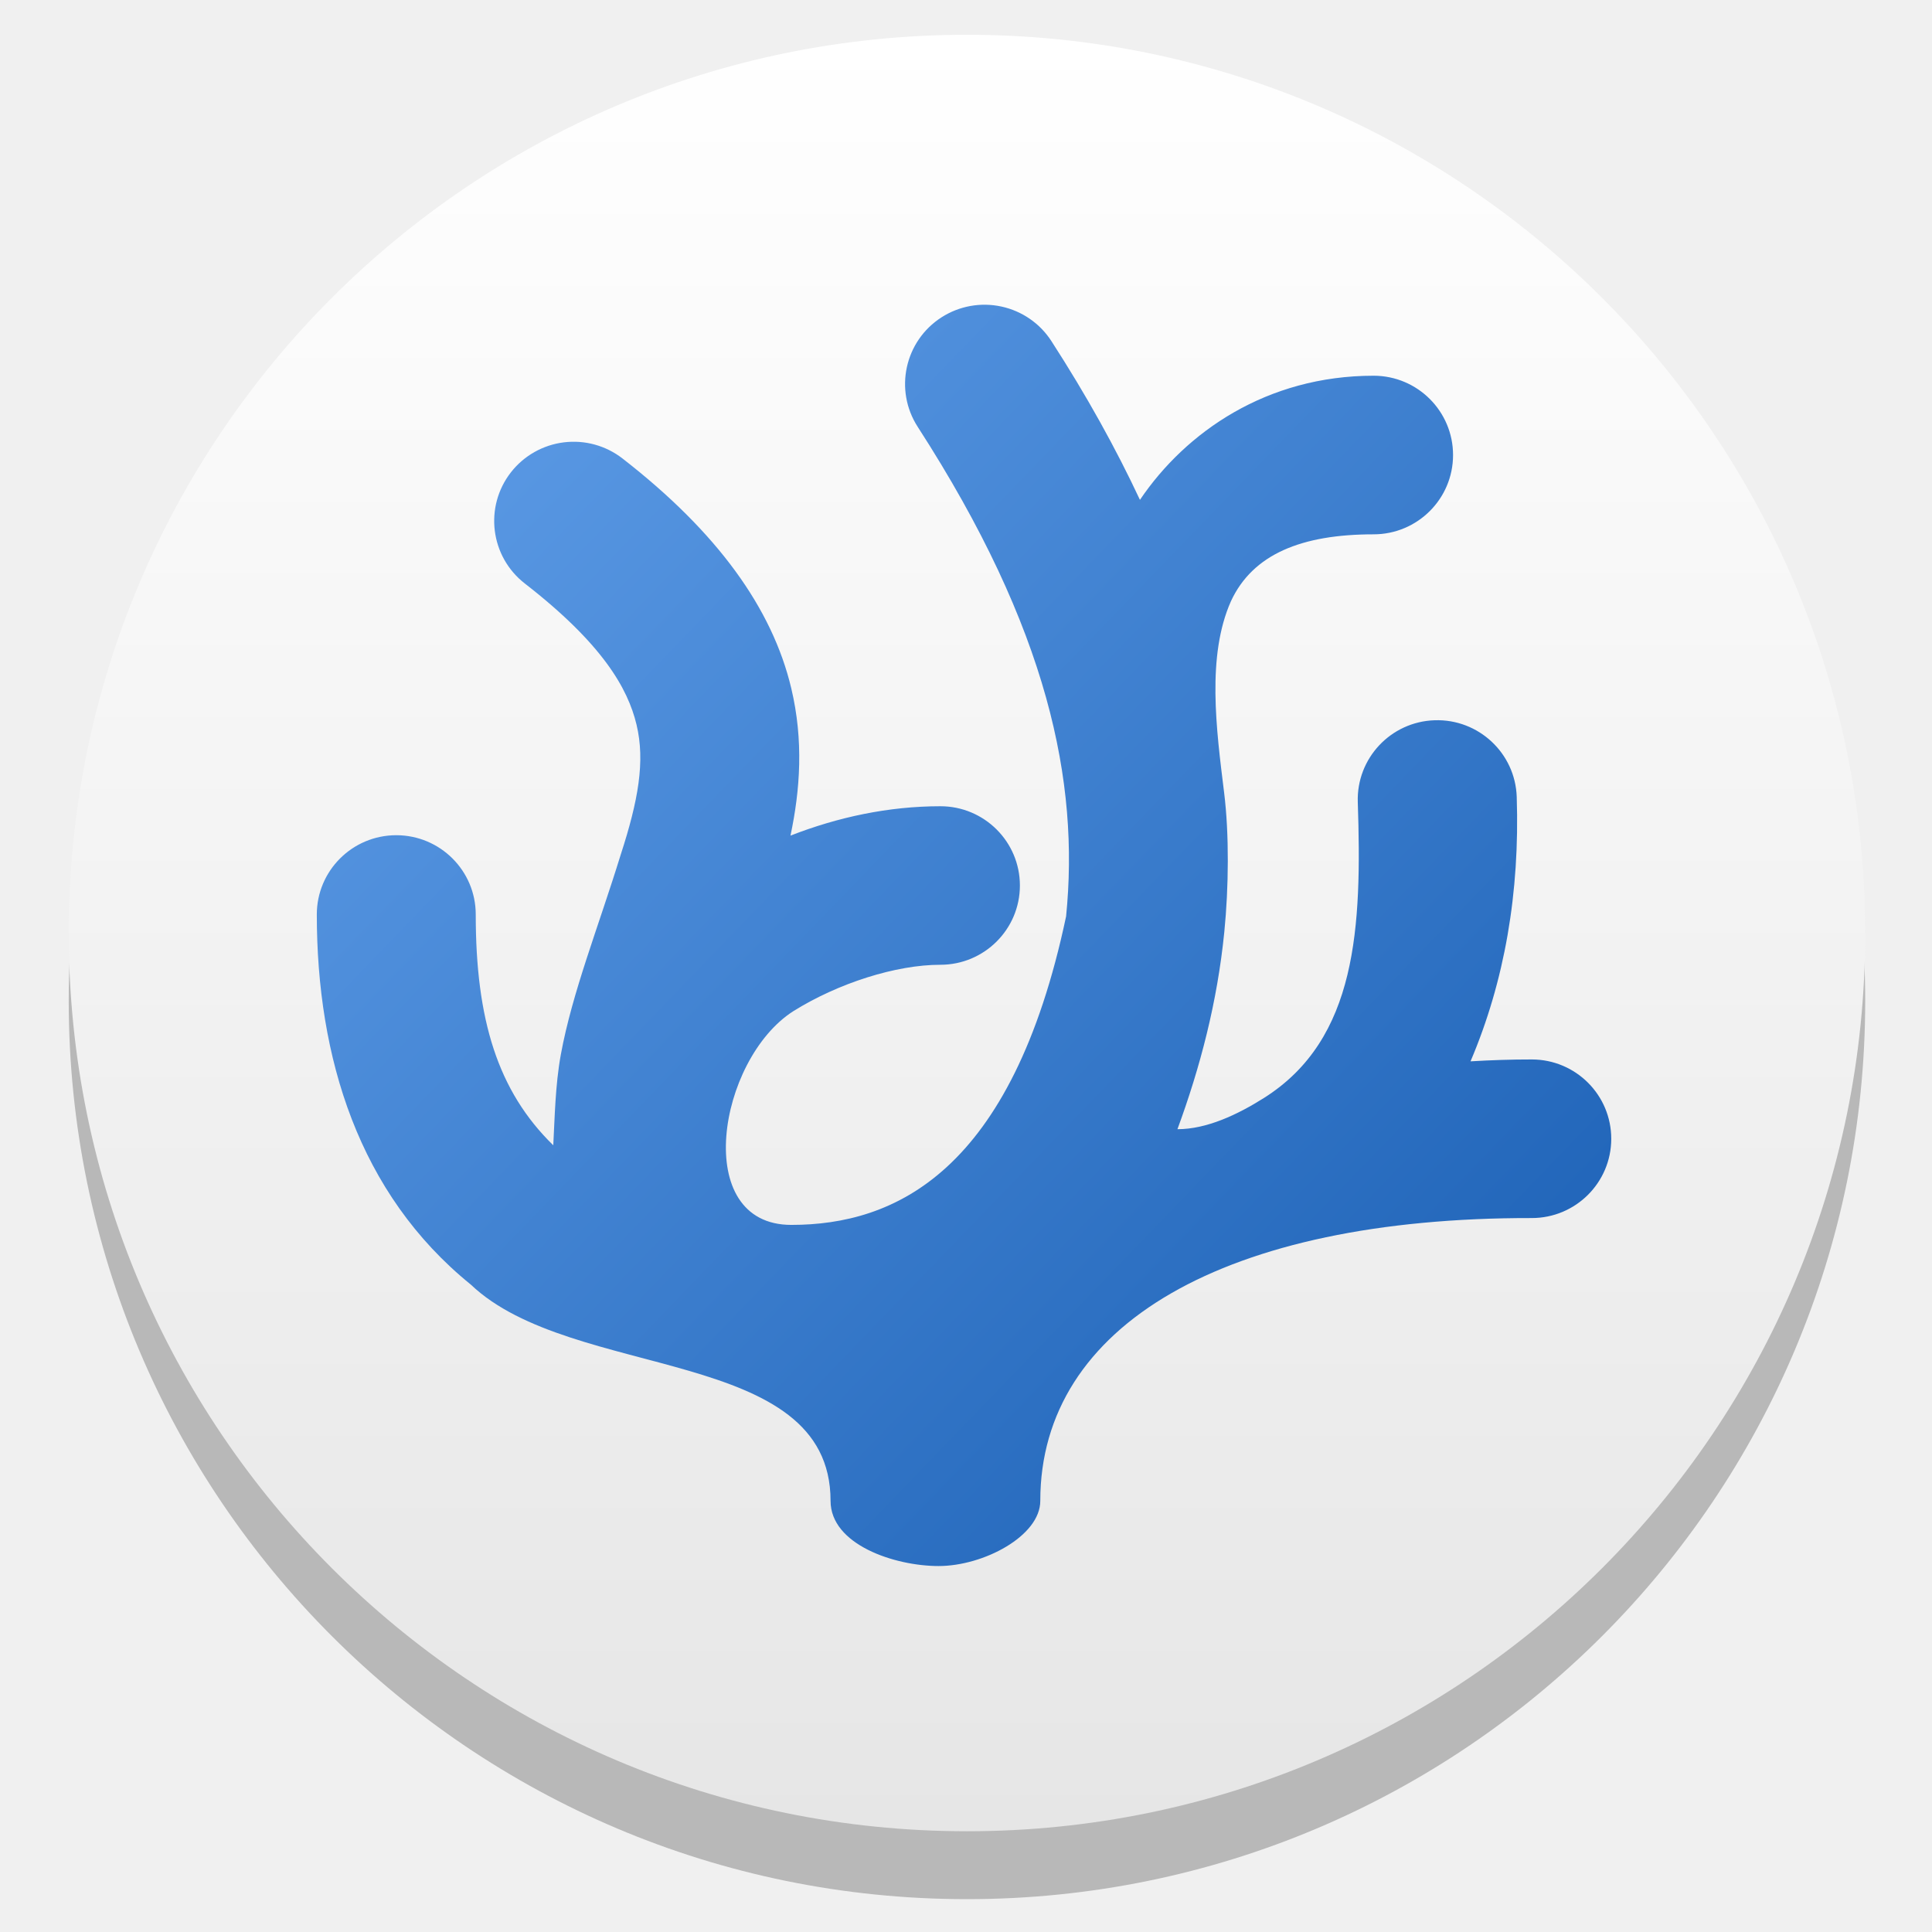
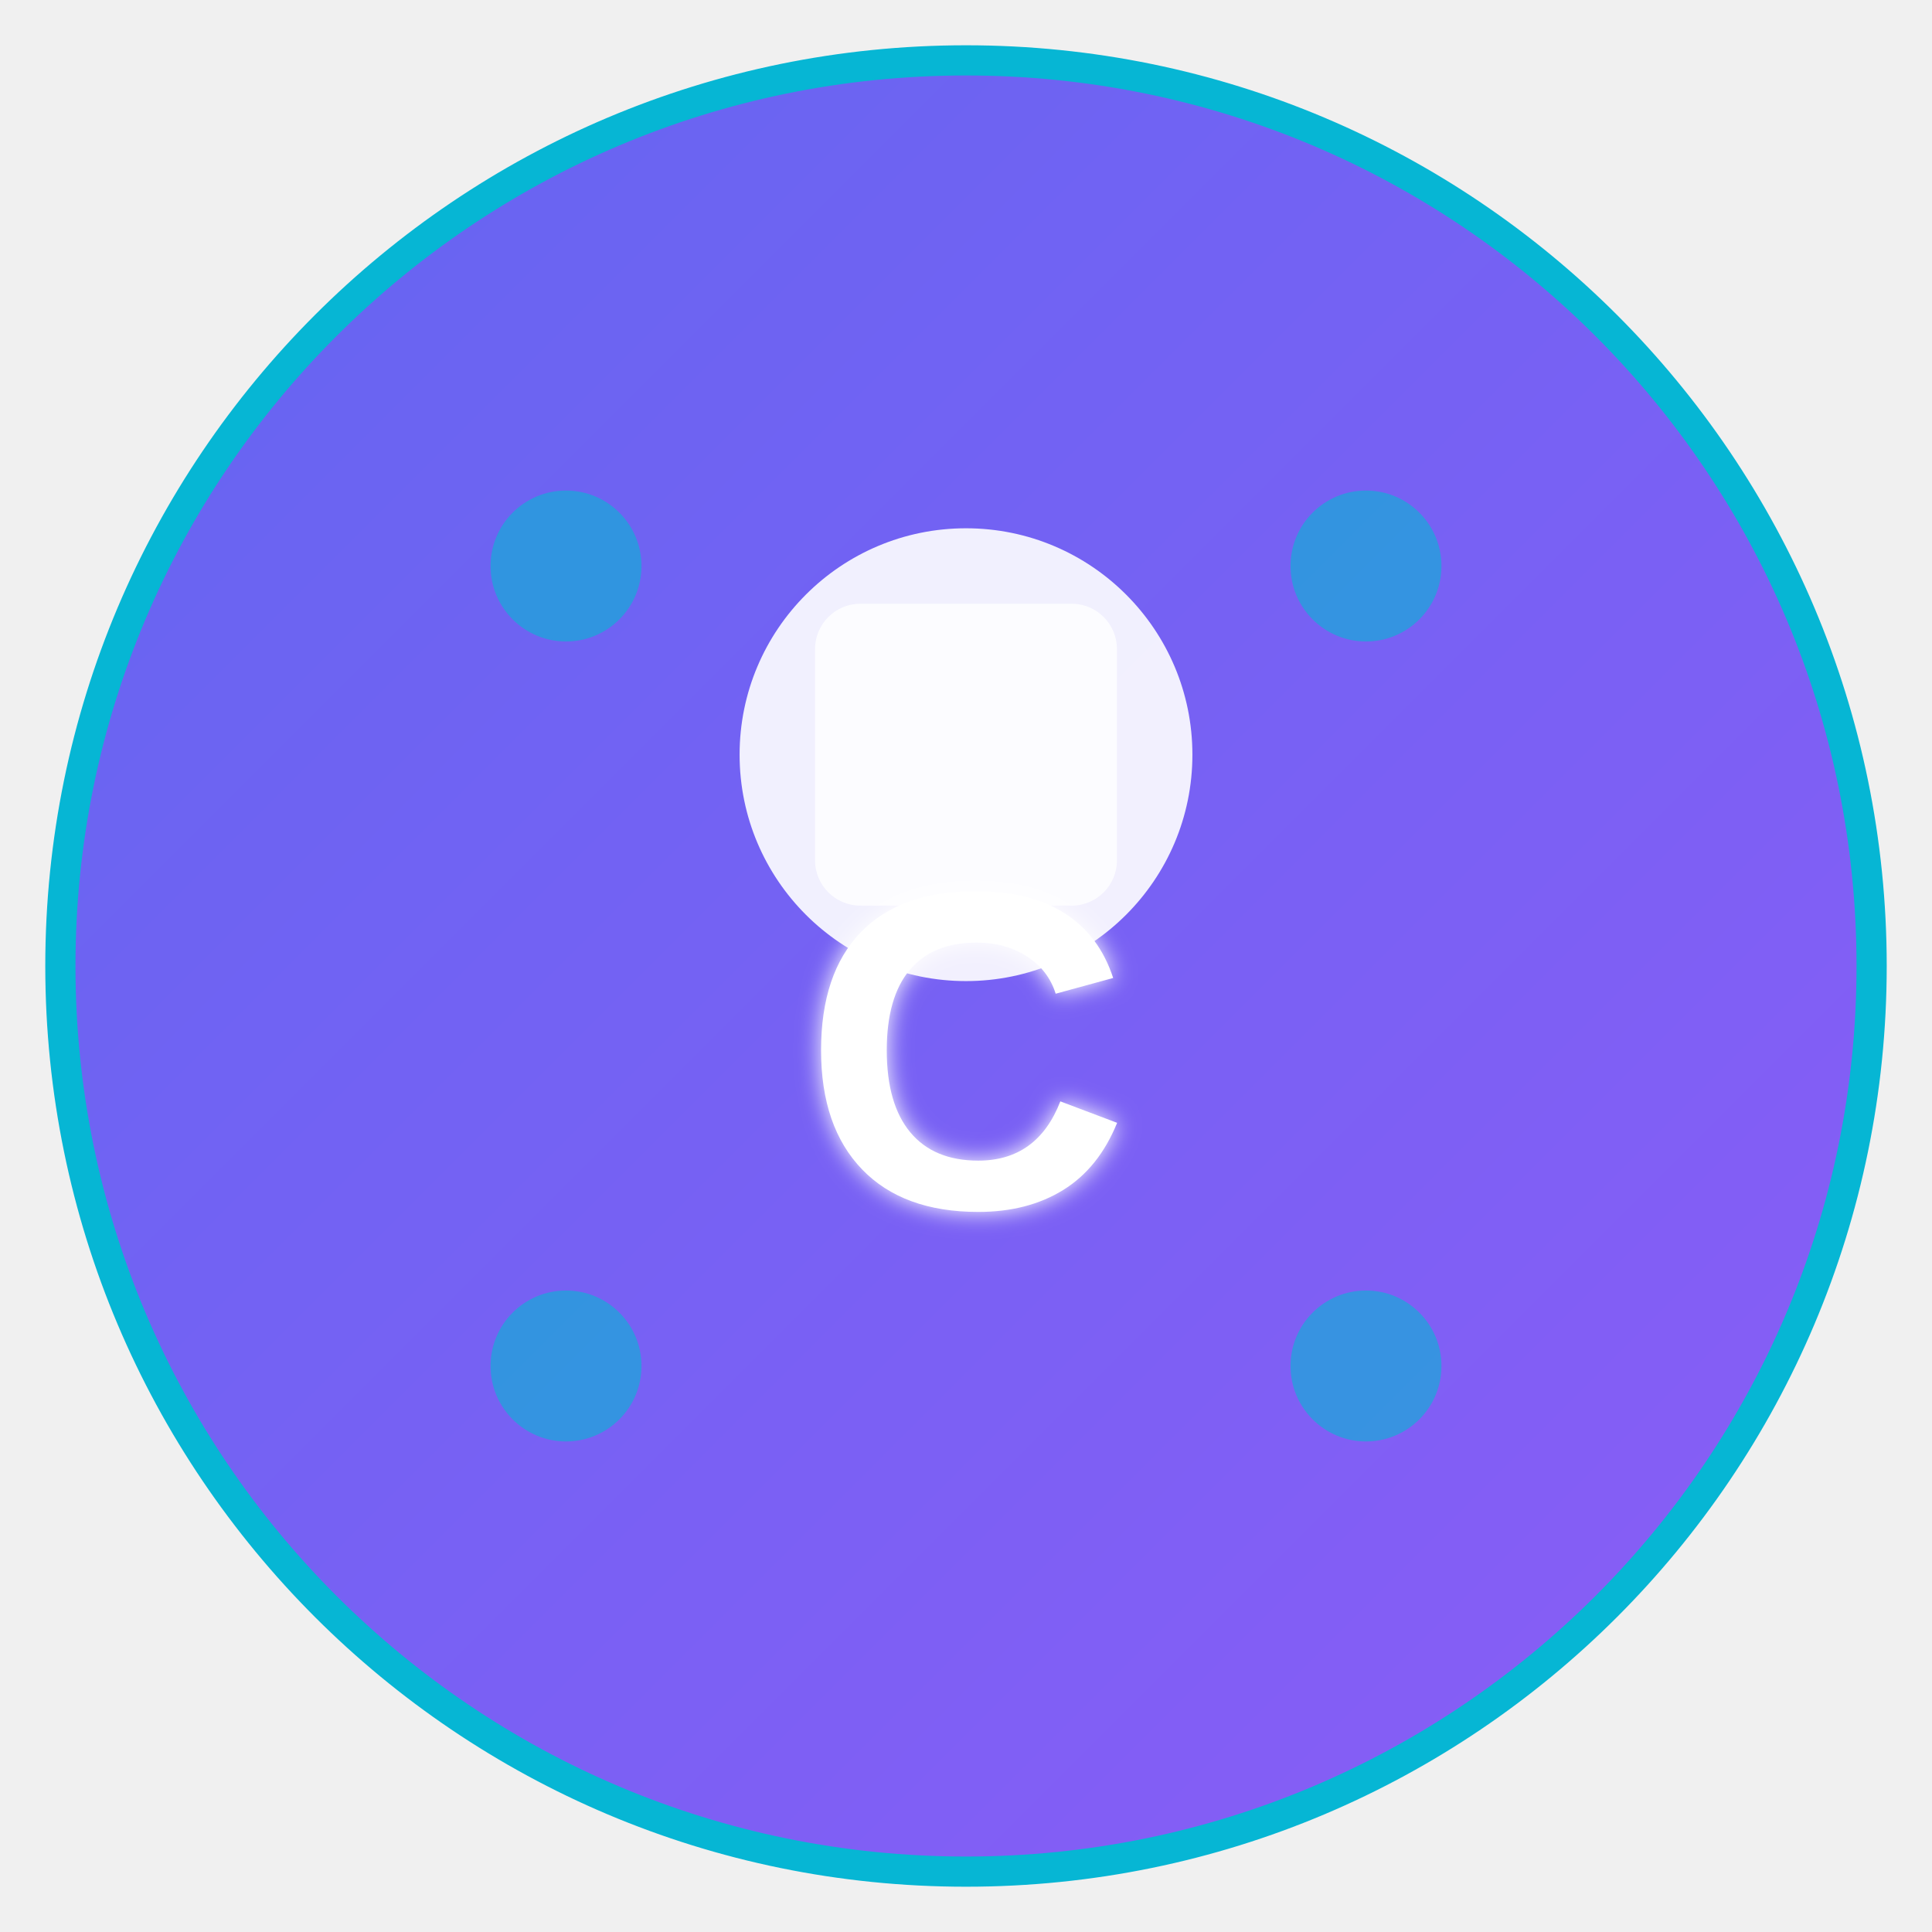
- <svg xmlns="http://www.w3.org/2000/svg" version="1.1" x="0" y="0" width="1024" height="1024" viewBox="0, 0, 100, 100">
+ <svg xmlns="http://www.w3.org/2000/svg" width="512" height="512" viewBox="0 0 512 512">
  <defs>
-     <linearGradient id="Gradient_1" gradientUnits="userSpaceOnUse" x1="-0.003" y1="1.302" x2="96.665" y2="94.573">
-       <stop offset="0" stop-color="#62A0EA" />
-       <stop offset="1" stop-color="#1A5FB4" />
+     <linearGradient id="gradient" x1="0%" y1="0%" x2="100%" y2="100%">
+       <stop offset="0%" style="stop-color:#6366f1;stop-opacity:1" />
+       <stop offset="100%" style="stop-color:#8b5cf6;stop-opacity:1" />
    </linearGradient>
-     <linearGradient id="Gradient_2" gradientUnits="userSpaceOnUse" x1="55.473" y1="106.34" x2="55.473" y2="82.148" gradientTransform="matrix(3.983, 0, 0, 3.983, -219.133, -327.2)">
-       <stop offset="0" stop-color="#E6E6E6" />
-       <stop offset="1" stop-color="#FFFFFF" />
-     </linearGradient>
+     <filter id="glow">
+       <feGaussianBlur stdDeviation="3" result="coloredBlur" />
+       <feMerge>
+         <feMergeNode in="coloredBlur" />
+         <feMergeNode in="SourceGraphic" />
+       </feMerge>
+     </filter>
  </defs>
-   <g id="circle" transform="translate(1.8 1.8),scale(0.965)">
-     <path d="M50,3.642 L50,3.642 C76.608,3.642 98.179,25.213 98.179,51.821 L98.179,51.821 C98.179,78.43 76.608,100 50,100 L50,100 C23.392,100 1.821,78.43 1.821,51.821 L1.821,51.821 C1.821,25.213 23.392,3.642 50,3.642 z" fill="#808080" id="rect6638" opacity="0.5" />
-     <path d="M50,0 L50,0 C76.608,0 98.179,21.57 98.179,48.179 L98.179,48.179 C98.179,74.787 76.608,96.358 50,96.358 L50,96.358 C23.392,96.358 1.821,74.787 1.821,48.179 L1.821,48.179 C1.821,21.57 23.392,0 50,0 z" fill="url(#Gradient_2)" id="rect5668" />
-   </g>
-   <g id="codium" transform="translate(16.4 14.9),scale(0.67)">
-     <path d="M48.26,2.274 C45.406,4.105 44.583,7.898 46.422,10.742 C56.531,26.397 58.917,38.205 57.882,48.553 C53.698,68.369 44.603,72.389 36.655,72.389 C28.895,72.389 30.973,59.618 36.806,55.88 C40.288,53.706 44.748,52.293 48.171,52.293 C51.563,52.293 54.313,49.552 54.313,46.17 C54.313,42.787 51.563,40.046 48.171,40.046 C44.173,40.046 40.251,40.886 36.59,42.316 C37.338,38.787 37.614,34.973 36.647,30.919 C35.179,24.763 30.953,18.883 23.615,13.183 C22.33,12.183 20.7,11.734 19.083,11.934 C17.466,12.134 15.995,12.966 14.994,14.248 C12.912,16.918 13.394,20.766 16.072,22.843 C22.05,27.486 24.024,30.923 24.699,33.752 C25.374,36.581 24.831,39.616 23.475,43.786 C21.742,49.406 19.73,54.423 18.848,59.234 C18.414,61.602 18.377,64.179 18.265,66.238 C13.96,62.042 12.275,56.502 12.275,48.407 C12.274,45.025 9.524,42.283 6.133,42.284 C2.744,42.287 -0.002,45.027 -0.003,48.407 C-0.003,59.463 3.23,69.983 11.895,77.001 C19.739,84.474 39.686,81.712 39.686,93.709 C39.686,97.095 44.642,98.743 48.033,98.743 C51.511,98.743 55.888,96.418 55.888,93.709 C55.888,80.097 70.233,71.824 93.848,71.86 C97.24,71.865 99.992,69.126 99.997,65.744 C100.003,62.361 97.259,59.614 93.867,59.608 C92.252,59.606 90.678,59.661 89.126,59.753 C91.766,53.544 92.937,46.708 92.695,39.324 C92.583,35.943 89.745,33.293 86.356,33.403 C82.963,33.513 80.305,36.346 80.416,39.729 C80.736,49.397 80.374,58.03 73.171,62.581 C71.123,63.874 68.742,64.996 66.484,64.996 C68.237,60.228 69.561,55.195 70.103,49.77 C70.449,46.308 70.486,42.195 70.091,39 C69.478,34.05 68.738,28.436 70.617,24.207 C72.305,20.565 76.087,19.04 81.64,19.04 C85.029,19.037 87.775,16.296 87.776,12.917 C87.778,9.534 85.031,6.79 81.64,6.787 C73.388,6.787 67.133,11.13 63.587,16.377 C61.733,12.417 59.475,8.336 56.747,4.112 C55.866,2.747 54.478,1.788 52.887,1.443 C52.099,1.272 51.285,1.257 50.491,1.399 C49.697,1.542 48.939,1.839 48.26,2.274 z" fill="url(#Gradient_1)" id="path6008" />
-   </g>
+   <circle cx="256" cy="256" r="240" fill="url(#gradient)" stroke="#06b6d4" stroke-width="8" />
+   <circle cx="256" cy="200" r="60" fill="#ffffff" opacity="0.9" />
+   <rect x="216" y="160" width="80" height="80" rx="12" fill="#ffffff" opacity="0.8" />
+   <text x="256" y="320" font-family="Arial, sans-serif" font-size="120" font-weight="bold" text-anchor="middle" fill="#ffffff" filter="url(#glow)">C</text>
+   <circle cx="150" cy="150" r="20" fill="#06b6d4" opacity="0.6" />
+   <circle cx="362" cy="150" r="20" fill="#06b6d4" opacity="0.6" />
+   <circle cx="150" cy="362" r="20" fill="#06b6d4" opacity="0.6" />
+   <circle cx="362" cy="362" r="20" fill="#06b6d4" opacity="0.6" />
</svg>
